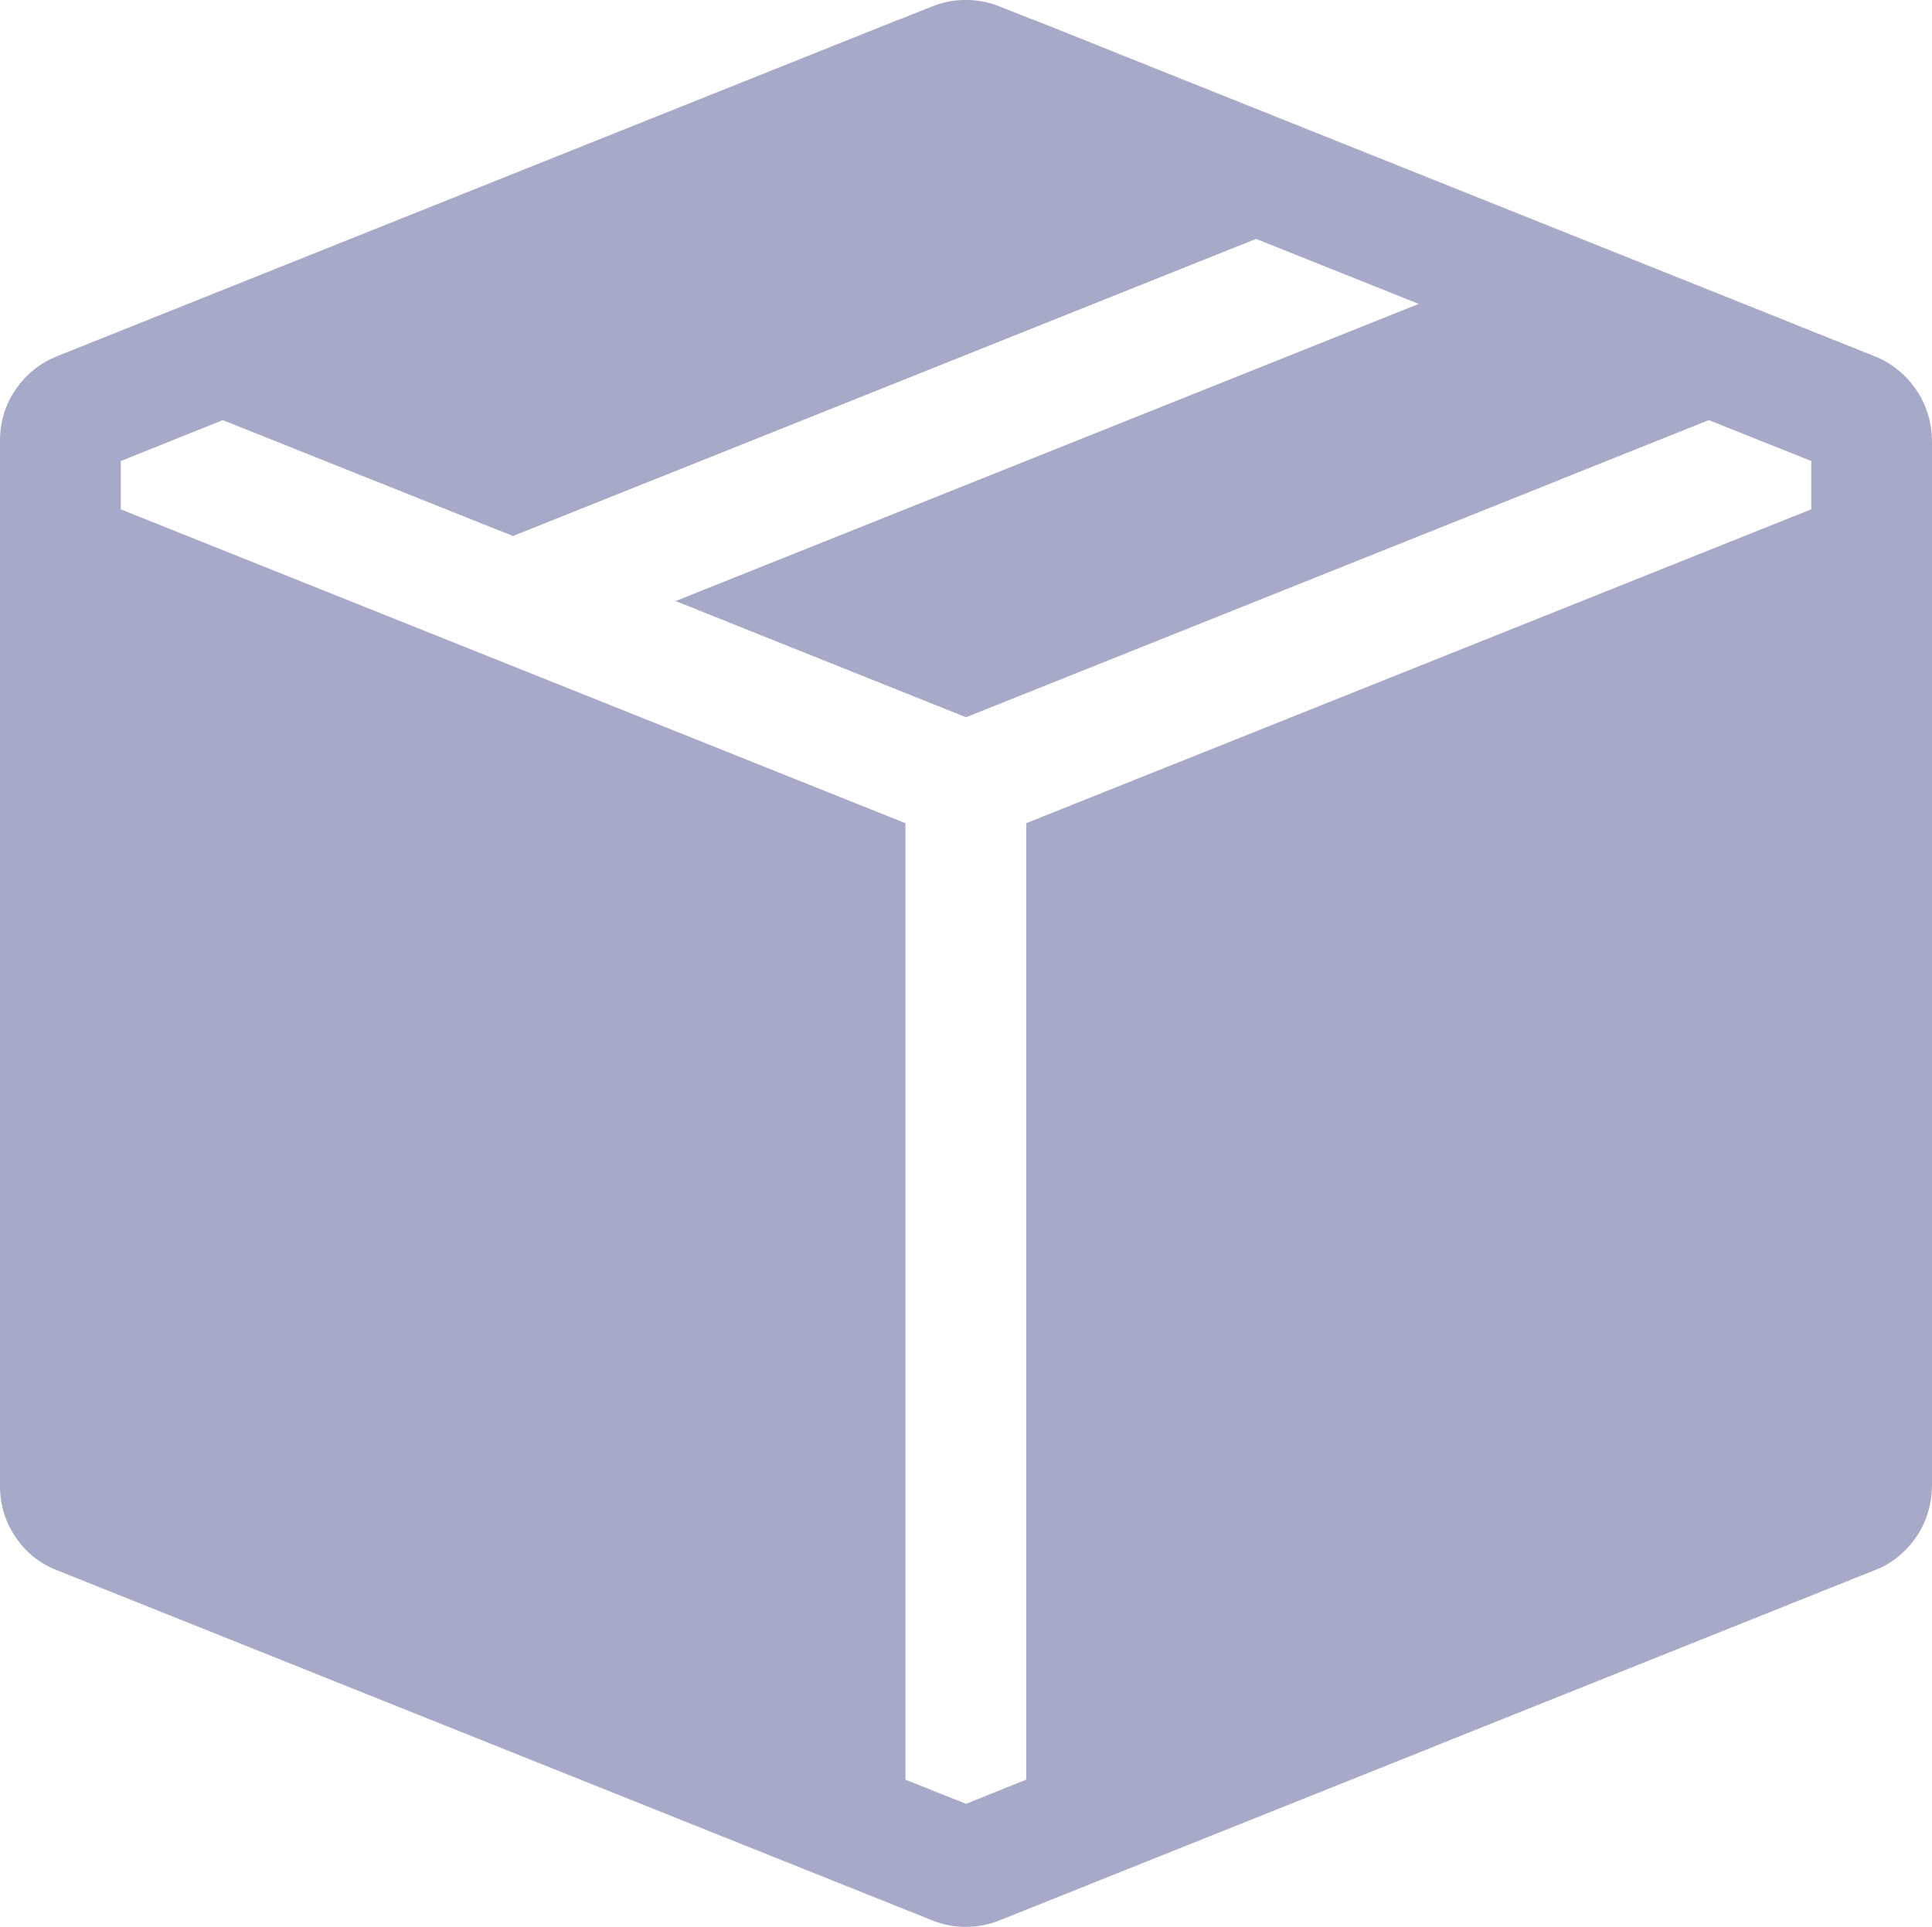
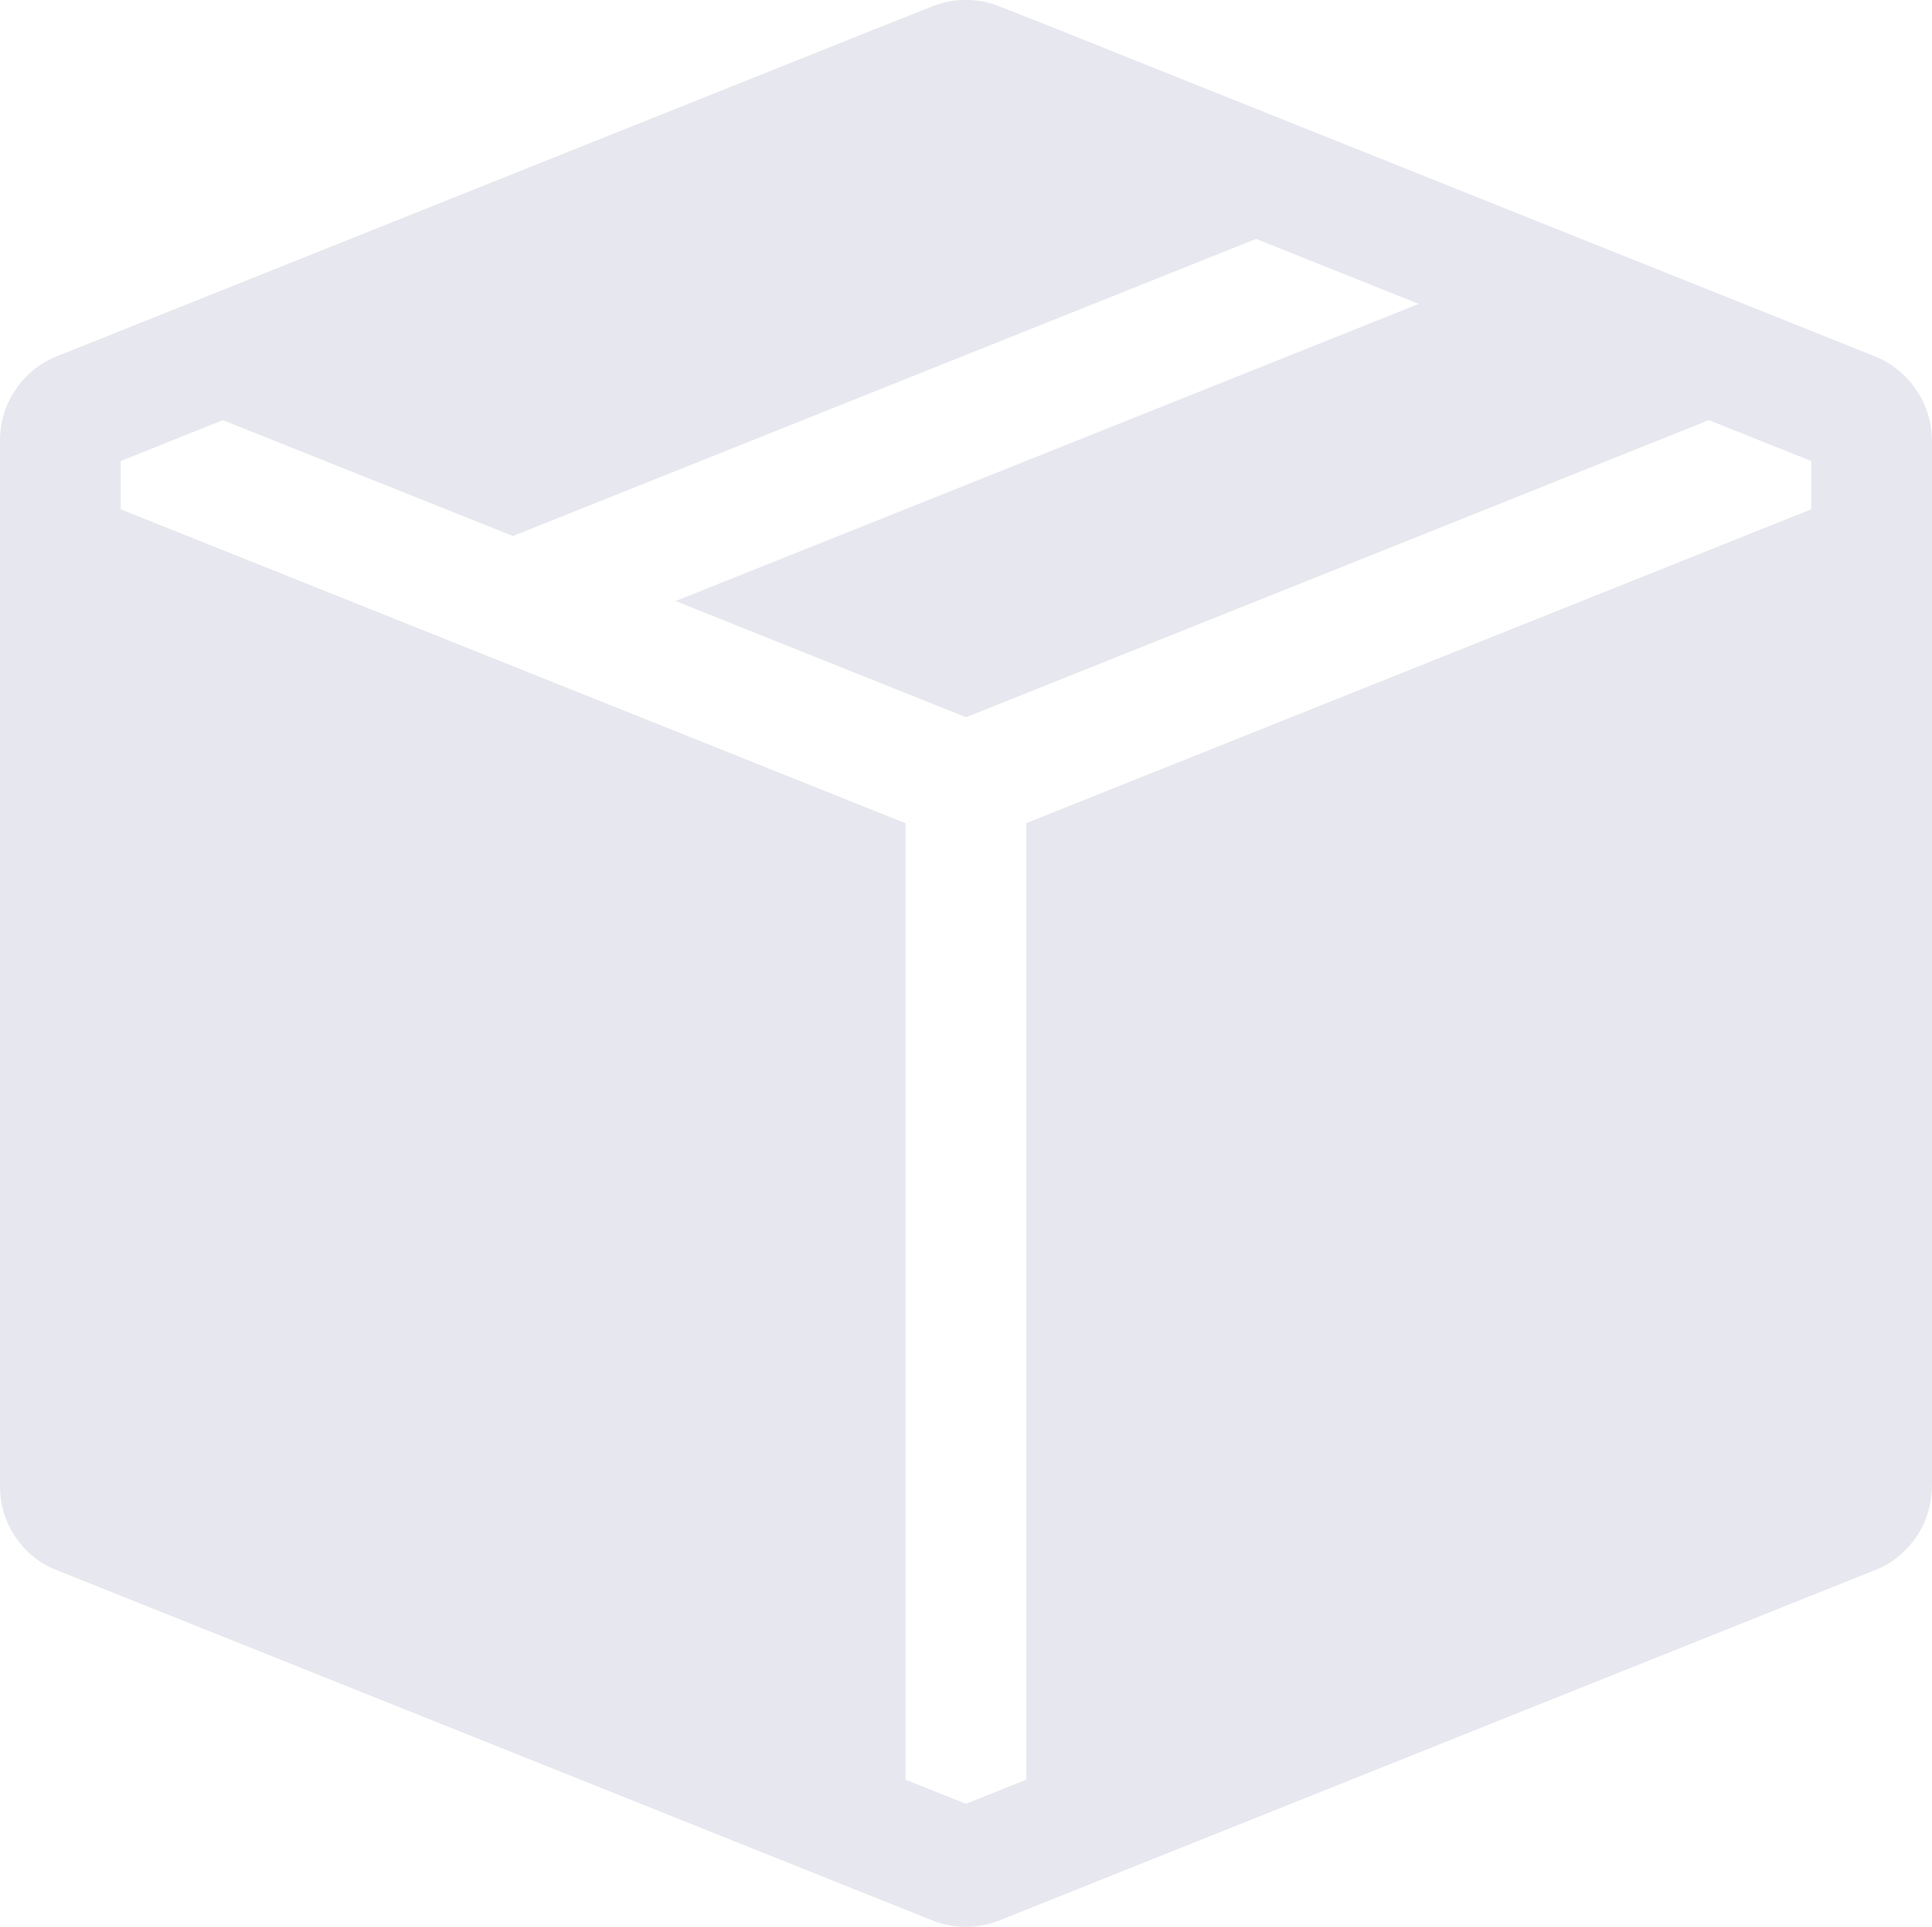
<svg xmlns="http://www.w3.org/2000/svg" width="60" height="59.855" viewBox="0 0 60 59.855" fill="none">
  <defs />
-   <path id="Vector" d="M58.23 11.07C58.75 11.28 59.19 11.64 59.51 12.11C59.83 12.57 59.99 13.12 60 13.68L60 46.16C59.99 46.73 59.83 47.28 59.51 47.74C59.19 48.21 58.75 48.57 58.23 48.77L31.04 59.65C30.37 59.92 29.62 59.92 28.95 59.65L1.76 48.77C1.24 48.57 0.79 48.21 0.48 47.74C0.16 47.27 0 46.73 0 46.16L0 13.68C0 13.12 0.16 12.57 0.48 12.11C0.79 11.64 1.24 11.28 1.76 11.07L27.91 0.61L27.94 0.6L28.95 0.2C29.62 -0.07 30.37 -0.07 31.04 0.2L32.05 0.6L32.09 0.61L58.23 11.07ZM39.01 7.42L15.93 16.65L6.92 13.05L3.75 14.32L3.75 15.82L28.12 25.57L28.12 55.28L30 56.03L31.87 55.28L31.87 25.57L56.25 15.82L56.25 14.32L53.07 13.05L30 22.28L20.98 18.67L44.06 9.44L39.01 7.42Z" fill="#A6A9C7" fill-opacity="1" fill-rule="evenodd" />
+   <path id="Vector" d="M58.23 11.07C58.75 11.28 59.19 11.64 59.51 12.11C59.83 12.57 59.99 13.12 60 13.68L60 46.16C59.99 46.73 59.83 47.28 59.51 47.74C59.19 48.21 58.75 48.57 58.23 48.77L31.04 59.65C30.37 59.92 29.62 59.92 28.95 59.65L1.76 48.77C1.24 48.57 0.79 48.21 0.48 47.74C0.16 47.27 0 46.73 0 46.16L0 13.68C0 13.12 0.16 12.57 0.48 12.11C0.79 11.64 1.24 11.28 1.76 11.07L27.91 0.61L27.94 0.6L28.95 0.2C29.62 -0.07 30.37 -0.07 31.04 0.2L32.05 0.6L32.09 0.61L58.23 11.07ZM39.01 7.42L15.93 16.65L6.92 13.05L3.75 14.32L3.75 15.82L28.12 25.57L28.12 55.28L30 56.03L31.87 55.28L31.87 25.57L56.25 15.82L56.25 14.32L53.07 13.05L30 22.28L20.98 18.67L44.06 9.44L39.01 7.42Z" fill="#E7E7EF" fill-opacity="1" fill-rule="evenodd" />
</svg>
